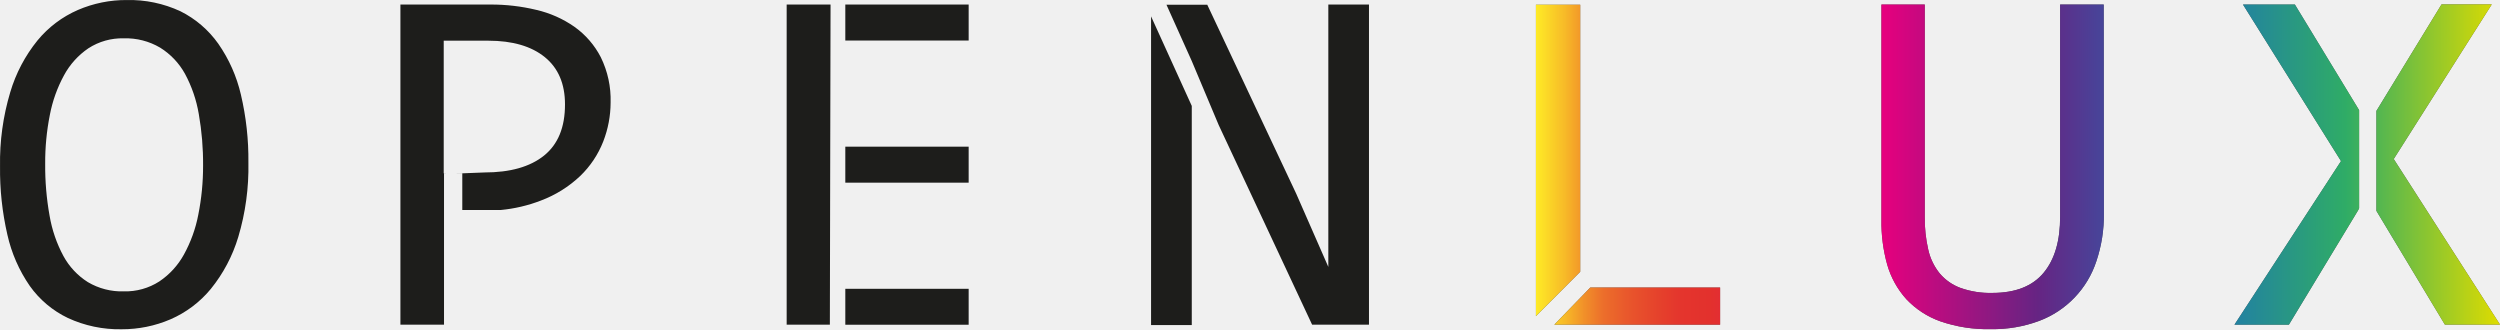
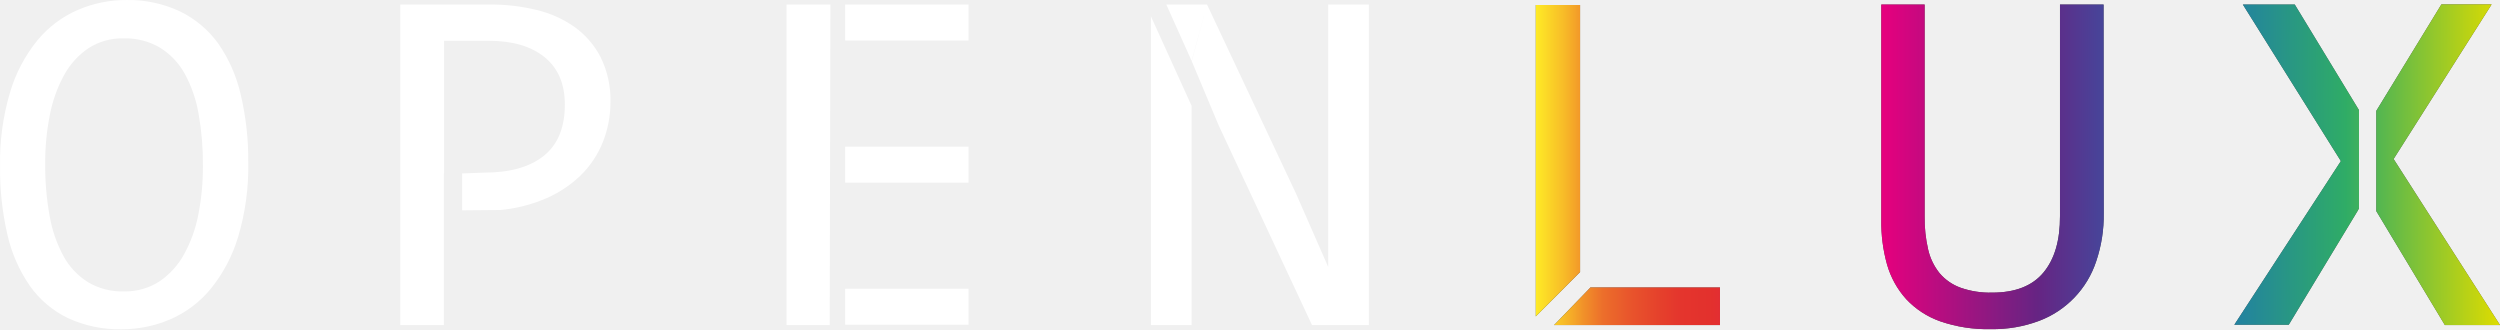
- <svg xmlns="http://www.w3.org/2000/svg" id="Layer_1" data-name="Layer 1" viewBox="0 0 433.526 57.1" version="1.1" width="433.526" height="57.1">
-   <defs id="defs33">
-     <linearGradient id="New_Gradient_Swatch_1" x1="299.57" y1="248.35" x2="466.77" y2="248.35" gradientUnits="userSpaceOnUse" gradientTransform="translate(-33.22361,-219.4144)">
-       <stop offset="0" stop-color="#ffef26" id="stop2" />
-       <stop offset="0" stop-color="#feeb26" id="stop4" />
-       <stop offset=".03" stop-color="#f7ba28" id="stop6" />
-       <stop offset=".05" stop-color="#f19029" id="stop8" />
-       <stop offset=".07" stop-color="#ec6e2b" id="stop10" />
-       <stop offset=".1" stop-color="#e8532c" id="stop12" />
-       <stop offset=".13" stop-color="#e5402c" id="stop14" />
-       <stop offset=".15" stop-color="#e4352d" id="stop16" />
-       <stop offset=".18" stop-color="#e3312d" id="stop18" />
-       <stop offset=".36" stop-color="#e6007e" id="stop20" />
-       <stop offset=".52" stop-color="#662483" id="stop22" />
-       <stop offset=".68" stop-color="#1d71b8" id="stop24" />
-       <stop offset=".84" stop-color="#2fac66" id="stop26" />
-       <stop offset="1" stop-color="#dedc00" id="stop28" />
+ <svg xmlns="http://www.w3.org/2000/svg" xmlns:xlink="http://www.w3.org/1999/xlink" width="114.702mm" height="15.107mm" viewBox="0 0 114.702 15.107" version="1.1" id="svg8">
+   <defs id="defs2">
+     <style id="style10">.cls-1{fill:#575756;}.cls-2{fill:url(#New_Gradient_Swatch_1);}.cls-3{fill:#fff;}</style>
+     <linearGradient gradientUnits="userSpaceOnUse" y2="253.57" x2="466.77" y1="253.57" x1="299.57" id="New_Gradient_Swatch_1">
+       <stop id="stop12" stop-color="#ffef26" offset="0" />
+       <stop id="stop14" stop-color="#feeb26" offset="0" />
+       <stop id="stop16" stop-color="#f7ba28" offset="0.03" />
+       <stop id="stop18" stop-color="#f19029" offset="0.05" />
+       <stop id="stop20" stop-color="#ec6e2b" offset="0.07" />
+       <stop id="stop22" stop-color="#e8532c" offset="0.1" />
+       <stop id="stop24" stop-color="#e5402c" offset="0.13" />
+       <stop id="stop26" stop-color="#e4352d" offset="0.15" />
+       <stop id="stop28" stop-color="#e3312d" offset="0.18" />
+       <stop id="stop30" stop-color="#e6007e" offset="0.36" />
+       <stop id="stop32" stop-color="#662483" offset="0.52" />
+       <stop id="stop34" stop-color="#1d71b8" offset="0.68" />
+       <stop id="stop36" stop-color="#2fac66" offset="0.84" />
+       <stop id="stop38" stop-color="#dedc00" offset="1" />
    </linearGradient>
-     <style id="style31">.cls-1{fill:#575756}.cls-2{fill:url(#New_Gradient_Swatch_1)}.cls-3{fill:#1d1d1b}</style>
+     <linearGradient xlink:href="#New_Gradient_Swatch_1" id="linearGradient107" gradientUnits="userSpaceOnUse" x1="299.57" y1="253.57" x2="466.77" y2="253.57" />
+     <linearGradient xlink:href="#New_Gradient_Swatch_1" id="linearGradient109" gradientUnits="userSpaceOnUse" x1="299.57" y1="253.57" x2="466.77" y2="253.57" />
+     <linearGradient xlink:href="#New_Gradient_Swatch_1" id="linearGradient111" gradientUnits="userSpaceOnUse" x1="299.57" y1="253.57" x2="466.77" y2="253.57" />
  </defs>
-   <path class="cls-1" d="m 275.776,49.856 h 22.51 v 6.45 h -28.76 l 6.25,-6.45 m -1.75,-2.73 -7.68,7.69 V 0.816 h 7.68 V 47.156 m 90.81,-10.17 a 25,25 0 0 1 -1.3,8.3 16.57,16.57 0 0 1 -9.94,10.37 22.92,22.92 0 0 1 -8.34,1.42 25,25 0 0 1 -8.8,-1.36 15,15 0 0 1 -5.88,-3.84 15.18,15.18 0 0 1 -3.32,-6 27.33,27.33 0 0 1 -1,-7.78 V 0.786 h 7.52 V 37.586 a 23.8,23.8 0 0 0 0.61,5.73 10,10 0 0 0 2,4.12 8.65,8.65 0 0 0 3.63,2.51 15.35,15.35 0 0 0 5.46,0.85 q 6,0 8.9,-3.48 2.9,-3.48 2.87,-9.82 V 0.786 h 7.56 z m 44.08,-0.51 -12,19.83 h -9.44 l 18.48,-28.37 -17,-27.15 h 9 l 11.14,18.32 v 17 m 3,0.44 v -17.32 l 11.29,-18.46 h 8.71 l -17,26.81 18.43,28.71 h -9.56 l -11.86,-19.7" id="path35" style="fill:#575756" />
-   <path class="cls-2" d="m 275.776,49.856 h 22.51 v 6.45 h -28.76 l 6.25,-6.45 m -1.75,-2.73 -7.68,7.69 V 0.816 h 7.68 V 47.156 m 90.81,-10.17 a 25,25 0 0 1 -1.3,8.3 16.57,16.57 0 0 1 -9.94,10.37 22.92,22.92 0 0 1 -8.34,1.42 25,25 0 0 1 -8.8,-1.36 15,15 0 0 1 -5.88,-3.84 15.18,15.18 0 0 1 -3.32,-6 27.33,27.33 0 0 1 -1,-7.78 V 0.786 h 7.52 V 37.586 a 23.8,23.8 0 0 0 0.61,5.73 10,10 0 0 0 2,4.12 8.65,8.65 0 0 0 3.63,2.51 15.35,15.35 0 0 0 5.46,0.85 q 6,0 8.9,-3.48 2.9,-3.48 2.87,-9.82 V 0.786 h 7.56 z m 44.08,-0.51 -12,19.83 h -9.44 l 18.48,-28.37 -17,-27.15 h 9 l 11.14,18.32 v 17 m 3,0.44 v -17.32 l 11.29,-18.46 h 8.71 l -17,26.81 18.43,28.71 h -9.56 l -11.86,-19.7" id="path37" style="fill:url(#New_Gradient_Swatch_1)" />
-   <path class="cls-3" d="m 43.076,28.186 a 42.26,42.26 0 0 1 -1.76,12.92 26.36,26.36 0 0 1 -4.76,9 18.7,18.7 0 0 1 -7,5.27 21.2,21.2 0 0 1 -8.47,1.72 21.23,21.23 0 0 1 -9.31,-1.95 17.23,17.23 0 0 1 -6.61,-5.56 25.45,25.45 0 0 1 -3.89,-8.9 50.24,50.24 0 0 1 -1.27,-11.83 42.27,42.27 0 0 1 1.77,-12.86 26,26 0 0 1 4.74,-9 18.76,18.76 0 0 1 7,-5.27 21.09,21.09 0 0 1 8.46,-1.72 20.94,20.94 0 0 1 9.32,1.95 17.74,17.74 0 0 1 6.56,5.63 25.49,25.49 0 0 1 3.92,8.83 49.27,49.27 0 0 1 1.3,11.77 z m -7.86,0.55 a 49.43,49.43 0 0 0 -0.74,-8.94 22.63,22.63 0 0 0 -2.4,-7 12.38,12.38 0 0 0 -4.3,-4.53 11.73,11.73 0 0 0 -6.31,-1.62 10.77,10.77 0 0 0 -6.14,1.73 13.27,13.27 0 0 0 -4.22,4.67 23.61,23.61 0 0 0 -2.47,6.92 42.18,42.18 0 0 0 -0.8,8.43 48.64,48.64 0 0 0 0.76,9 22.84,22.84 0 0 0 2.4,7 12.3,12.3 0 0 0 4.23,4.52 11.52,11.52 0 0 0 6.24,1.61 10.86,10.86 0 0 0 6.16,-1.72 13.39,13.39 0 0 0 4.27,-4.67 23.41,23.41 0 0 0 2.49,-6.9 42.87,42.87 0 0 0 0.83,-8.5 z m 41.78,1.33 v 26.24 h -7.56 V 0.786 h 15.64 a 33.51,33.51 0 0 1 7.9,0.92 19,19 0 0 1 6.65,2.95 14.75,14.75 0 0 1 4.56,5.27 16.71,16.71 0 0 1 1.7,7.85 18.76,18.76 0 0 1 -1.27,6.74 16.78,16.78 0 0 1 -4,6 20.25,20.25 0 0 1 -6.84,4.27 26.09,26.09 0 0 1 -6.94,1.63 h -6.67 v -6.37 m 3.84,-0.14 q 6.7,0 10.34,-2.93 3.64,-2.93 3.63,-8.88 c 0,-3.56 -1.17,-6.3 -3.5,-8.19 -2.33,-1.89 -5.6,-2.85 -9.79,-2.85 h -7.74 v 23 h 3.22 m 63.74,26.25 h -7.49 V 0.786 h 7.61 z m 62.76,-45.72 -4.39,-9.77 h 7.06 m -2.67,17.55 v 38 h -7.06 v -53.53 m 9.73,-2.05 15.44,32.8 5.57,12.7 V 0.786 h 7.05 V 56.306 h -9.86 l -16.2,-34.62 -4.67,-11.1 m -60.08,14.85 h 21.39 v 6.24 h -21.39 z m 0,24.64 h 21.39 v 6.24 h -21.39 z m 0,-49.29 h 21.39 V 7.026 h -21.39 z" id="path39" style="fill:#1d1d1b" />
+   <g id="layer1" transform="translate(-44.70281,-70.2202)">
+     <g id="g105" transform="matrix(0.2645833,0,0,0.2645833,35.90478,10.78513)">
+       <path id="path45" d="m 309,274.49 h 22.51 V 281 h -28.76 l 6.25,-6.46 m -1.75,-2.73 -7.68,7.69 v -54 h 7.68 v 46.34" class="cls-1" style="fill:#575756" />
+       <path id="path47" d="m 398.06,261.62 a 24.88,24.88 0 0 1 -1.3,8.3 16.57,16.57 0 0 1 -9.94,10.37 22.71,22.71 0 0 1 -8.34,1.42 25,25 0 0 1 -8.8,-1.36 14.87,14.87 0 0 1 -5.88,-3.84 15.18,15.18 0 0 1 -3.32,-6 27.21,27.21 0 0 1 -1,-7.77 V 225.42 H 367 v 36.75 a 23.94,23.94 0 0 0 0.61,5.74 10.14,10.14 0 0 0 2,4.12 8.63,8.63 0 0 0 3.63,2.5 15.35,15.35 0 0 0 5.46,0.85 q 6,0 8.9,-3.48 2.9,-3.48 2.87,-9.81 v -36.67 h 7.56 z" class="cls-1" style="fill:#575756" />
+       <path id="path49" d="m 442.14,261.11 -12,19.84 h -9.44 l 18.48,-28.38 -17,-27.15 h 9 l 11.14,18.32 v 17 m 3,0.45 v -17.33 l 11.29,-18.46 h 8.71 l -17,26.81 18.45,28.79 h -9.56 l -11.88,-19.74" class="cls-1" style="fill:#575756" />
+       <path id="path51" d="m 309,274.49 h 22.51 V 281 h -28.76 l 6.25,-6.46 m -1.75,-2.73 -7.68,7.69 v -54 h 7.68 v 46.34" class="cls-2" style="fill:url(#linearGradient107)" />
+       <path id="path53" d="m 398.06,261.62 a 24.88,24.88 0 0 1 -1.3,8.3 16.57,16.57 0 0 1 -9.94,10.37 22.71,22.71 0 0 1 -8.34,1.42 25,25 0 0 1 -8.8,-1.36 14.87,14.87 0 0 1 -5.88,-3.84 15.18,15.18 0 0 1 -3.32,-6 27.21,27.21 0 0 1 -1,-7.77 V 225.42 H 367 v 36.75 a 23.94,23.94 0 0 0 0.61,5.74 10.14,10.14 0 0 0 2,4.12 8.63,8.63 0 0 0 3.63,2.5 15.35,15.35 0 0 0 5.46,0.85 q 6,0 8.9,-3.48 2.9,-3.48 2.87,-9.81 v -36.67 h 7.56 z" class="cls-2" style="fill:url(#linearGradient109)" />
+       <path id="path55" d="m 442.14,261.11 -12,19.84 h -9.44 l 18.48,-28.38 -17,-27.15 h 9 l 11.14,18.32 v 17 m 3,0.45 v -17.33 l 11.29,-18.46 h 8.71 l -17,26.81 18.45,28.79 h -9.56 l -11.88,-19.74" class="cls-2" style="fill:url(#linearGradient111)" />
+       <path id="path57" d="m 76.3,252.83 a 42.24,42.24 0 0 1 -1.76,12.91 26.36,26.36 0 0 1 -4.76,9 18.7,18.7 0 0 1 -7,5.27 21.2,21.2 0 0 1 -8.47,1.72 21.09,21.09 0 0 1 -9.31,-1.95 17.23,17.23 0 0 1 -6.58,-5.59 25.45,25.45 0 0 1 -3.89,-8.9 50.18,50.18 0 0 1 -1.27,-11.83 42.27,42.27 0 0 1 1.74,-12.83 26,26 0 0 1 4.74,-9 18.76,18.76 0 0 1 7,-5.27 21.09,21.09 0 0 1 8.46,-1.72 20.94,20.94 0 0 1 9.32,2 17.83,17.83 0 0 1 6.61,5.59 25.46,25.46 0 0 1 3.87,8.83 49.15,49.15 0 0 1 1.3,11.77 z m -7.86,0.55 a 49.27,49.27 0 0 0 -0.74,-8.94 22.45,22.45 0 0 0 -2.4,-7 12.34,12.34 0 0 0 -4.3,-4.54 11.81,11.81 0 0 0 -6.31,-1.61 10.77,10.77 0 0 0 -6.11,1.71 13.36,13.36 0 0 0 -4.22,4.67 23.67,23.67 0 0 0 -2.47,6.93 42,42 0 0 0 -0.8,8.43 48.6,48.6 0 0 0 0.76,9 22.75,22.75 0 0 0 2.4,7 12.22,12.22 0 0 0 4.23,4.52 11.52,11.52 0 0 0 6.24,1.62 10.94,10.94 0 0 0 6.16,-1.72 13.52,13.52 0 0 0 4.27,-4.68 23.3,23.3 0 0 0 2.49,-6.9 42.76,42.76 0 0 0 0.8,-8.49 z" class="cls-3" style="fill:#ffffff" />
+       <path id="path59" d="M 110.22,254.7 V 281 h -7.56 v -55.58 h 15.64 a 33.51,33.51 0 0 1 7.9,0.92 19.15,19.15 0 0 1 6.65,2.95 14.83,14.83 0 0 1 4.56,5.27 16.72,16.72 0 0 1 1.7,7.86 18.71,18.71 0 0 1 -1.27,6.73 16.78,16.78 0 0 1 -4,6 20.25,20.25 0 0 1 -6.84,4.27 26.09,26.09 0 0 1 -6.94,1.63 l -6.67,0.06 v -6.41 m 3.84,-0.13 q 6.7,0 10.34,-2.93 3.64,-2.93 3.63,-8.88 0,-5.35 -3.5,-8.2 -3.5,-2.85 -9.7,-2.85 h -7.74 v 23 h 3.22" class="cls-3" style="fill:#ffffff" />
+       <path id="path61" d="m 177.13,281 h -7.49 v -55.58 h 7.61 z" class="cls-3" style="fill:#ffffff" />
+       <path id="path63" d="m 239.89,235.2 -4.39,-9.78 h 7.06 M 239.89,243 v 38 h -7.06 v -53.53 m 9.73,-2.05 15.44,32.8 5.57,12.7 v -45.5 h 7.05 V 281 h -9.86 l -16.18,-34.62 -4.67,-11.13" class="cls-3" style="fill:#ffffff" />
+       <rect id="rect65" height="6.24" width="21.39" y="250.07" x="179.81" class="cls-3" style="fill:#ffffff" />
+       <rect id="rect67" height="6.24" width="21.39" y="274.71" x="179.81" class="cls-3" style="fill:#ffffff" />
+       <rect id="rect69" height="6.24" width="21.39" y="225.42" x="179.81" class="cls-3" style="fill:#ffffff" />
+     </g>
+   </g>
</svg>
